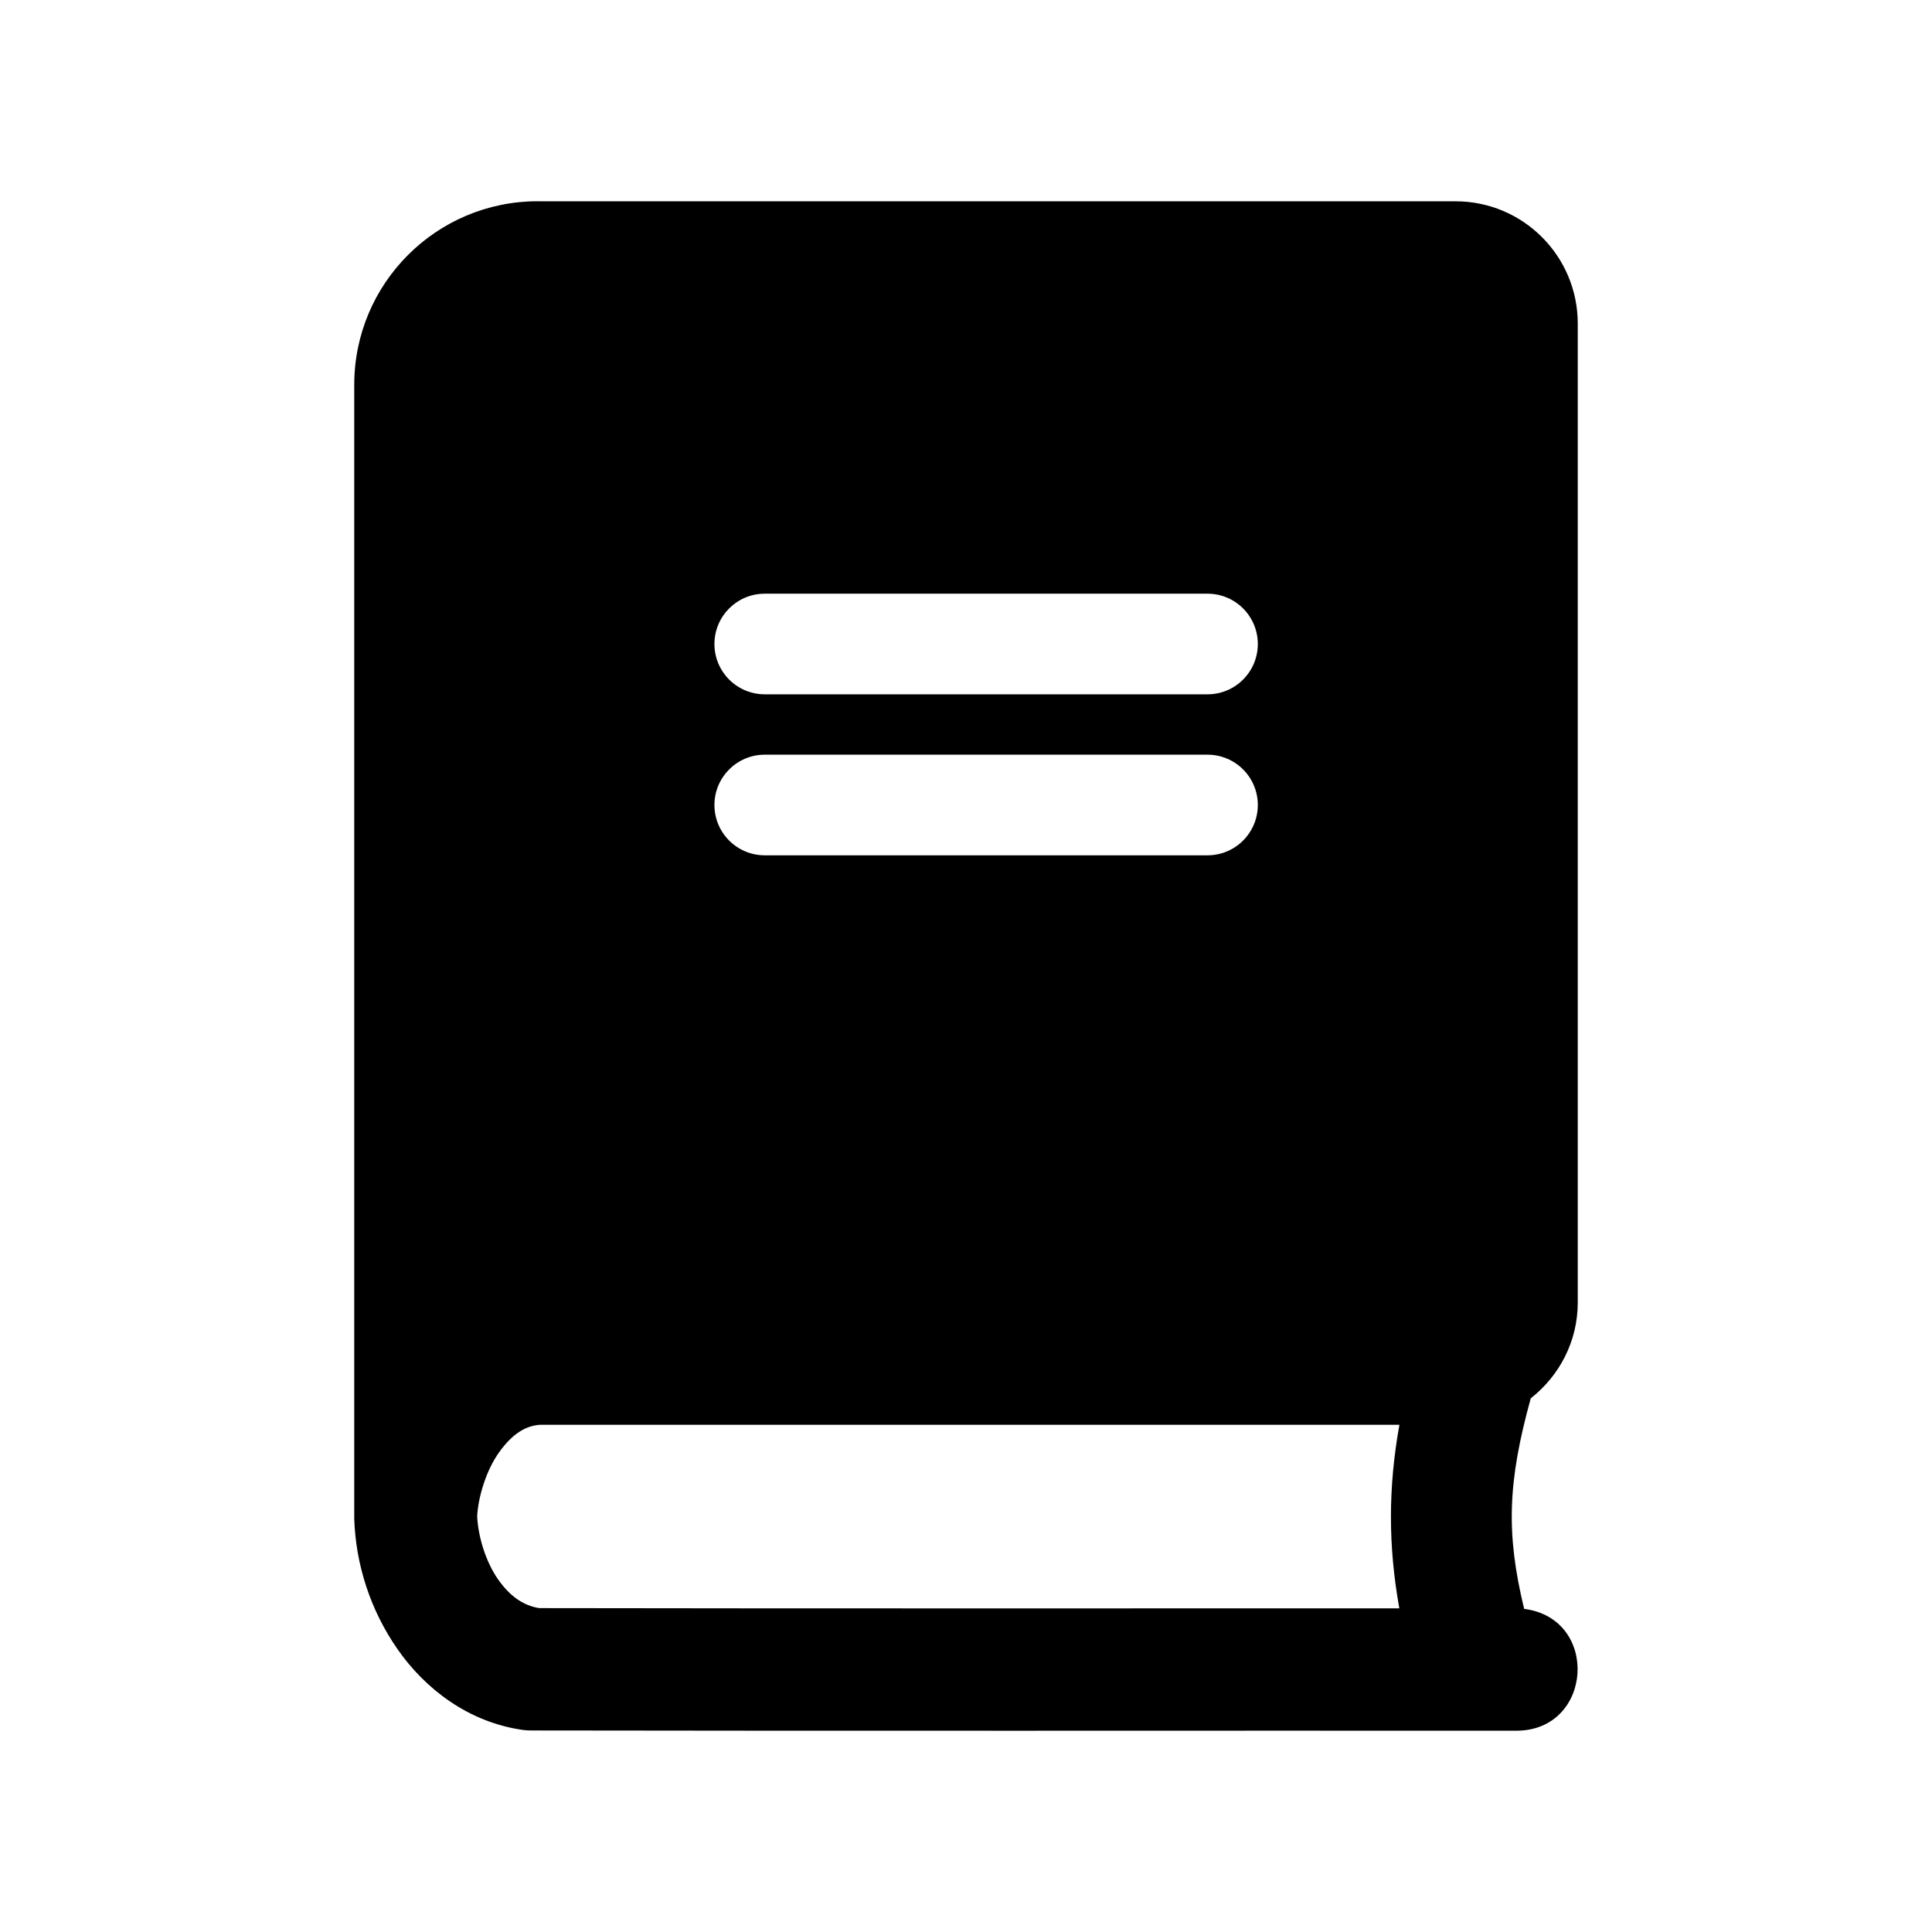
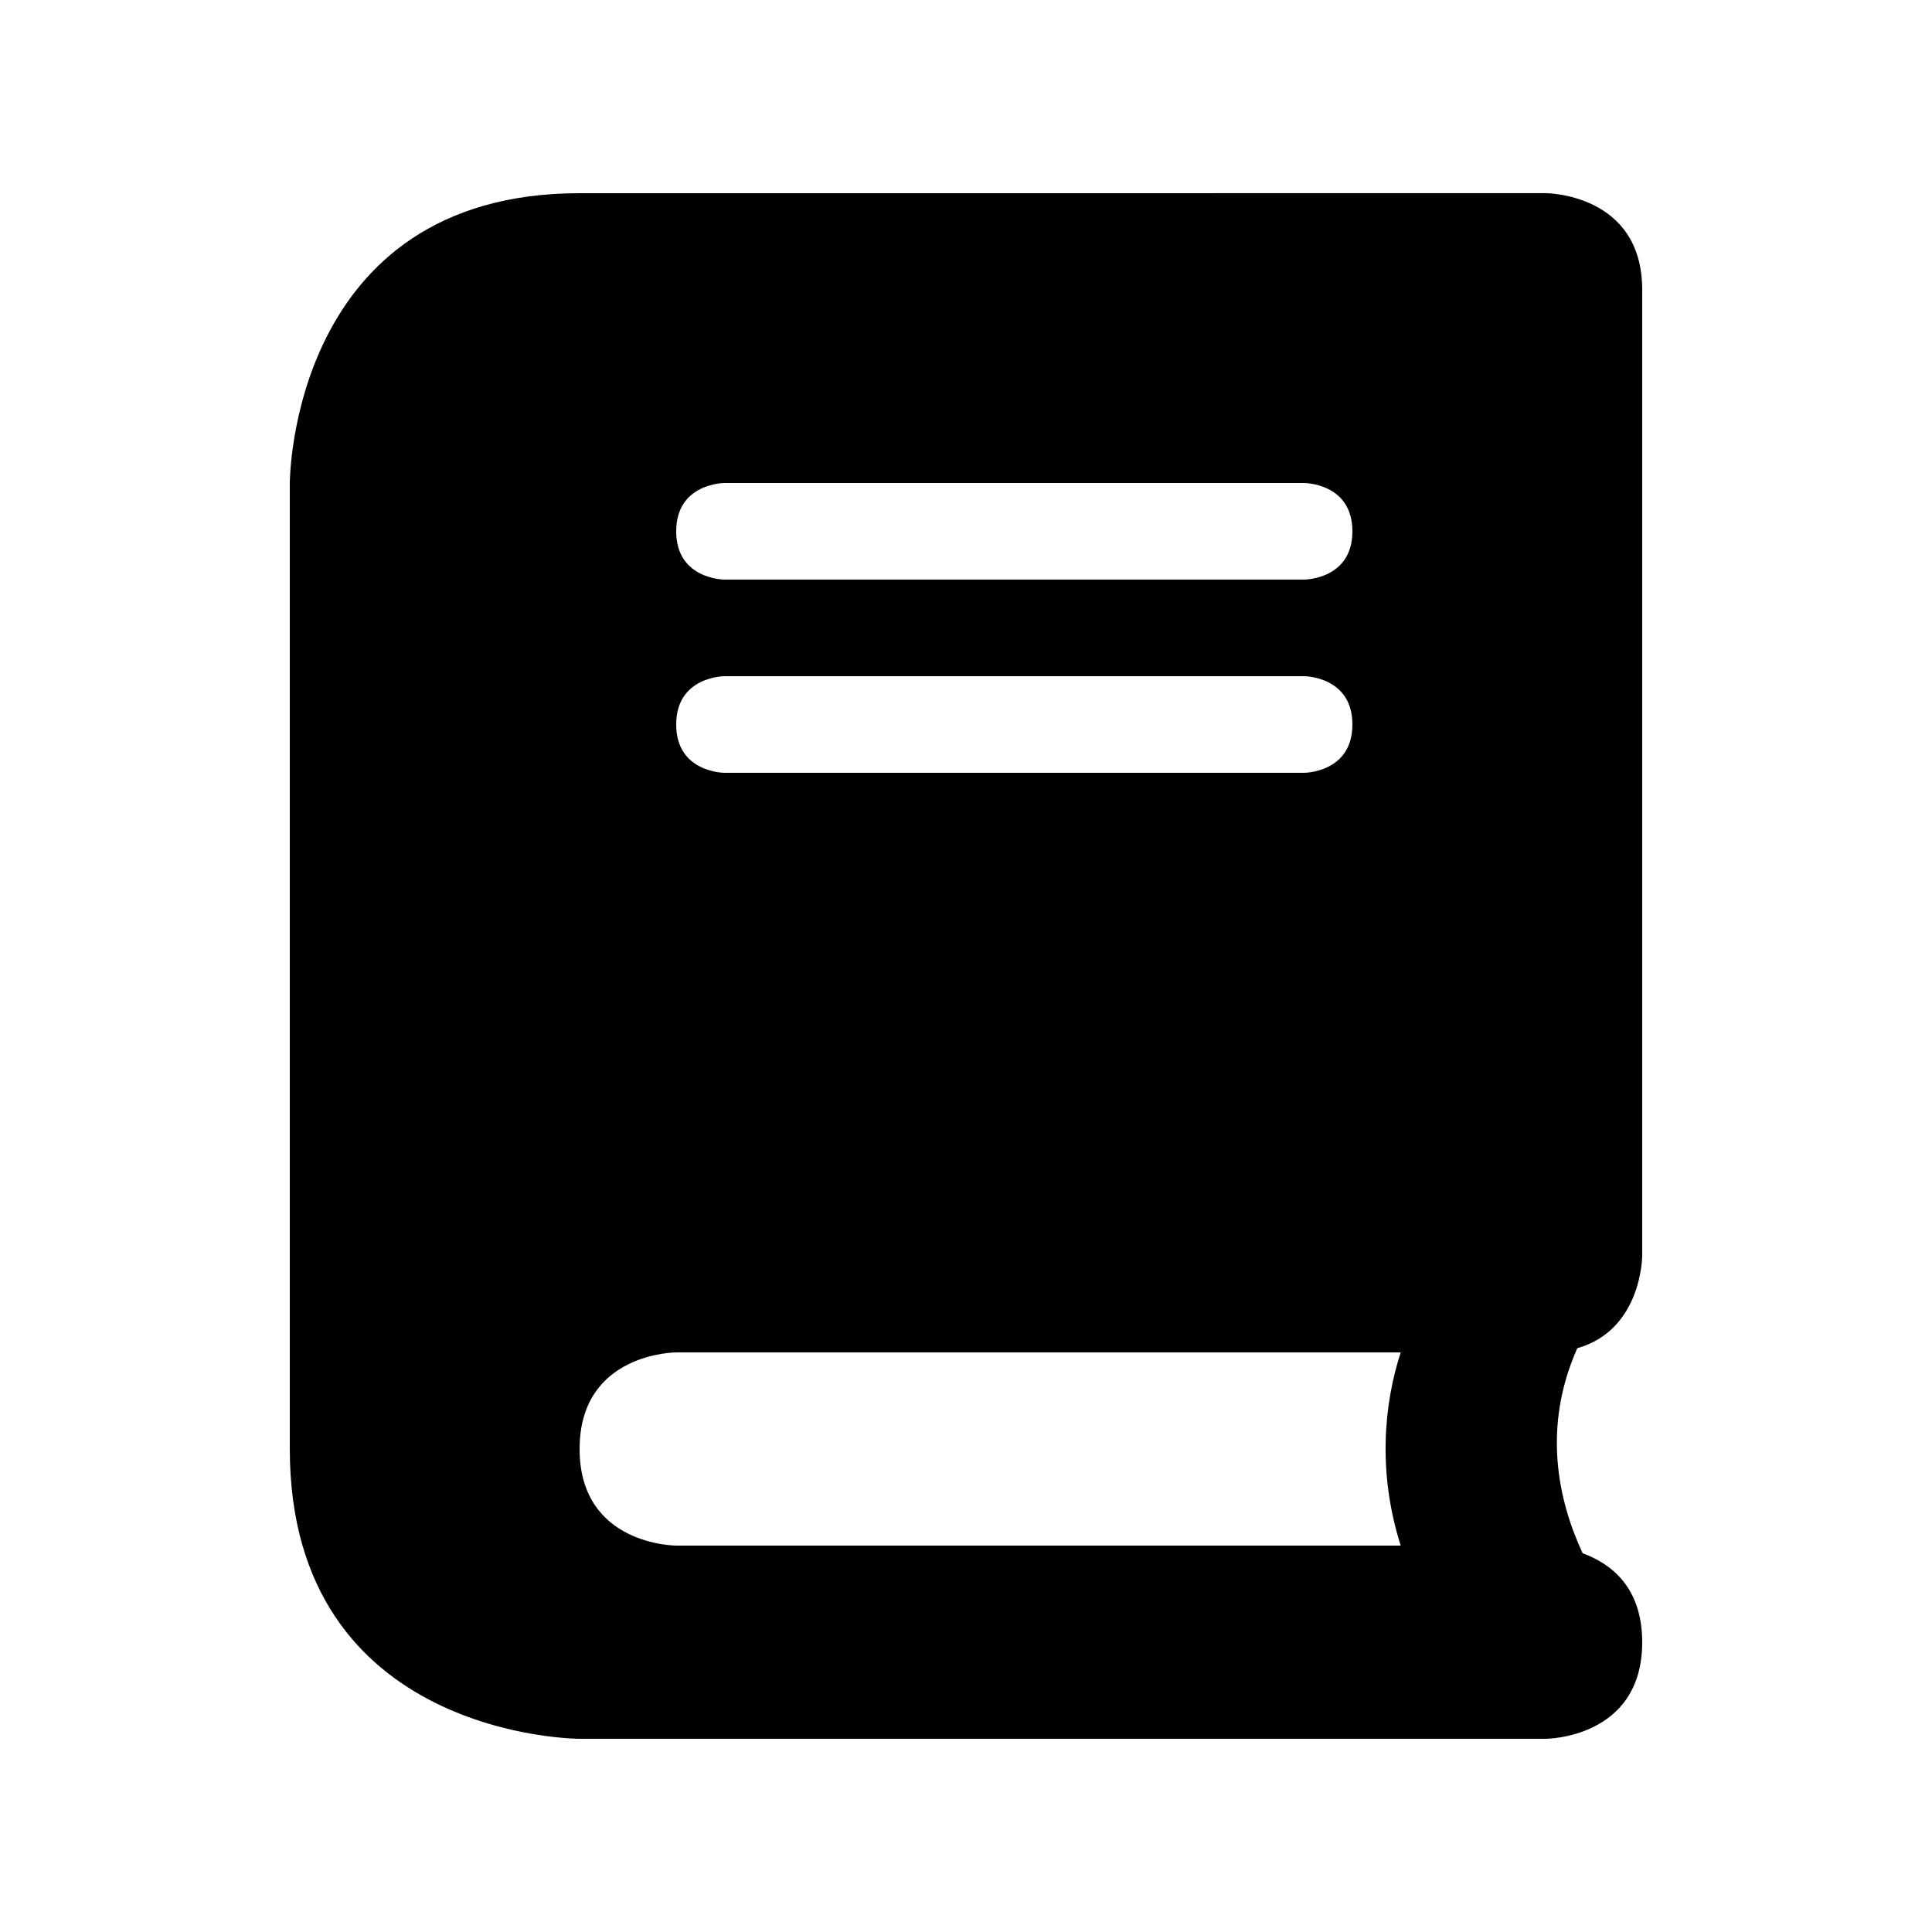
- <svg xmlns="http://www.w3.org/2000/svg" height="48" width="48" version="1.1" viewBox="0 0 48 48">
-   <path style="fill:#000000" d="m13.359 5c-2.518 0-4.558 2.042-4.558 4.561v28.076 0.044c-0 0.016-0 0.031 0 0.047 0.036 1.136 0.396 2.268 1.074 3.244 0.679 0.975 1.75 1.815 3.117 2.008 0.069 0.009 0.138 0.013 0.207 0.013 8.162 0.014 16.324 0.002 24.481 0.006 1.899-0.006 2.071-2.787 0.187-3.027-0.454-1.879-0.41-3.149 0.164-5.231 0.708-0.556 1.168-1.41 1.168-2.381v-24.32c0-1.679-1.359-3.039-3.039-3.039h-22.801zm5.641 9.75h11a1.25 1.25 0 1 1 0 2.5h-11a1.25 1.25 0 1 1 0 -2.5zm0 4h11a1.25 1.25 0 1 1 0 2.5h-11a1.25 1.25 0 1 1 0 -2.5zm-5.58 16.648h21.348c-0.281 1.568-0.28 3.009-0.002 4.561-7.125-0.001-14.249 0.006-21.37-0.006-0.381-0.061-0.72-0.281-1.025-0.719-0.302-0.434-0.49-1.05-0.516-1.558 0.025-0.492 0.227-1.152 0.549-1.6 0.327-0.454 0.656-0.655 1.016-0.678z" />
+ <svg xmlns="http://www.w3.org/2000/svg" width="50" height="50" version="1.1" viewBox="0 0 50 50">
+   <path d="m15 5c-7.5 0-7.5 7.5-7.5 7.5v25c0 7.5 7.5 7.5 7.5 7.5h25s2.5 0 2.5-2.5c0-1.448-0.835-2.044-1.541-2.301-0.646-1.388-1.043-3.275-0.139-5.307 1.678-0.477 1.68-2.393 1.68-2.393v-25c0-2.5-2.5-2.5-2.5-2.5zm3.75 7.5h15s1.25 0 1.25 1.25-1.25 1.25-1.25 1.25h-15s-1.25 0-1.25-1.25 1.25-1.25 1.25-1.25zm0 5h15s1.25 0 1.25 1.25-1.25 1.25-1.25 1.25h-15s-1.25 0-1.25-1.25 1.25-1.25 1.25-1.25zm-1.25 17.5h18.75c-0.435 1.342-0.601 3.107 0 5h-18.75s-2.5 0-2.5-2.5 2.5-2.5 2.5-2.5z" />
</svg>
